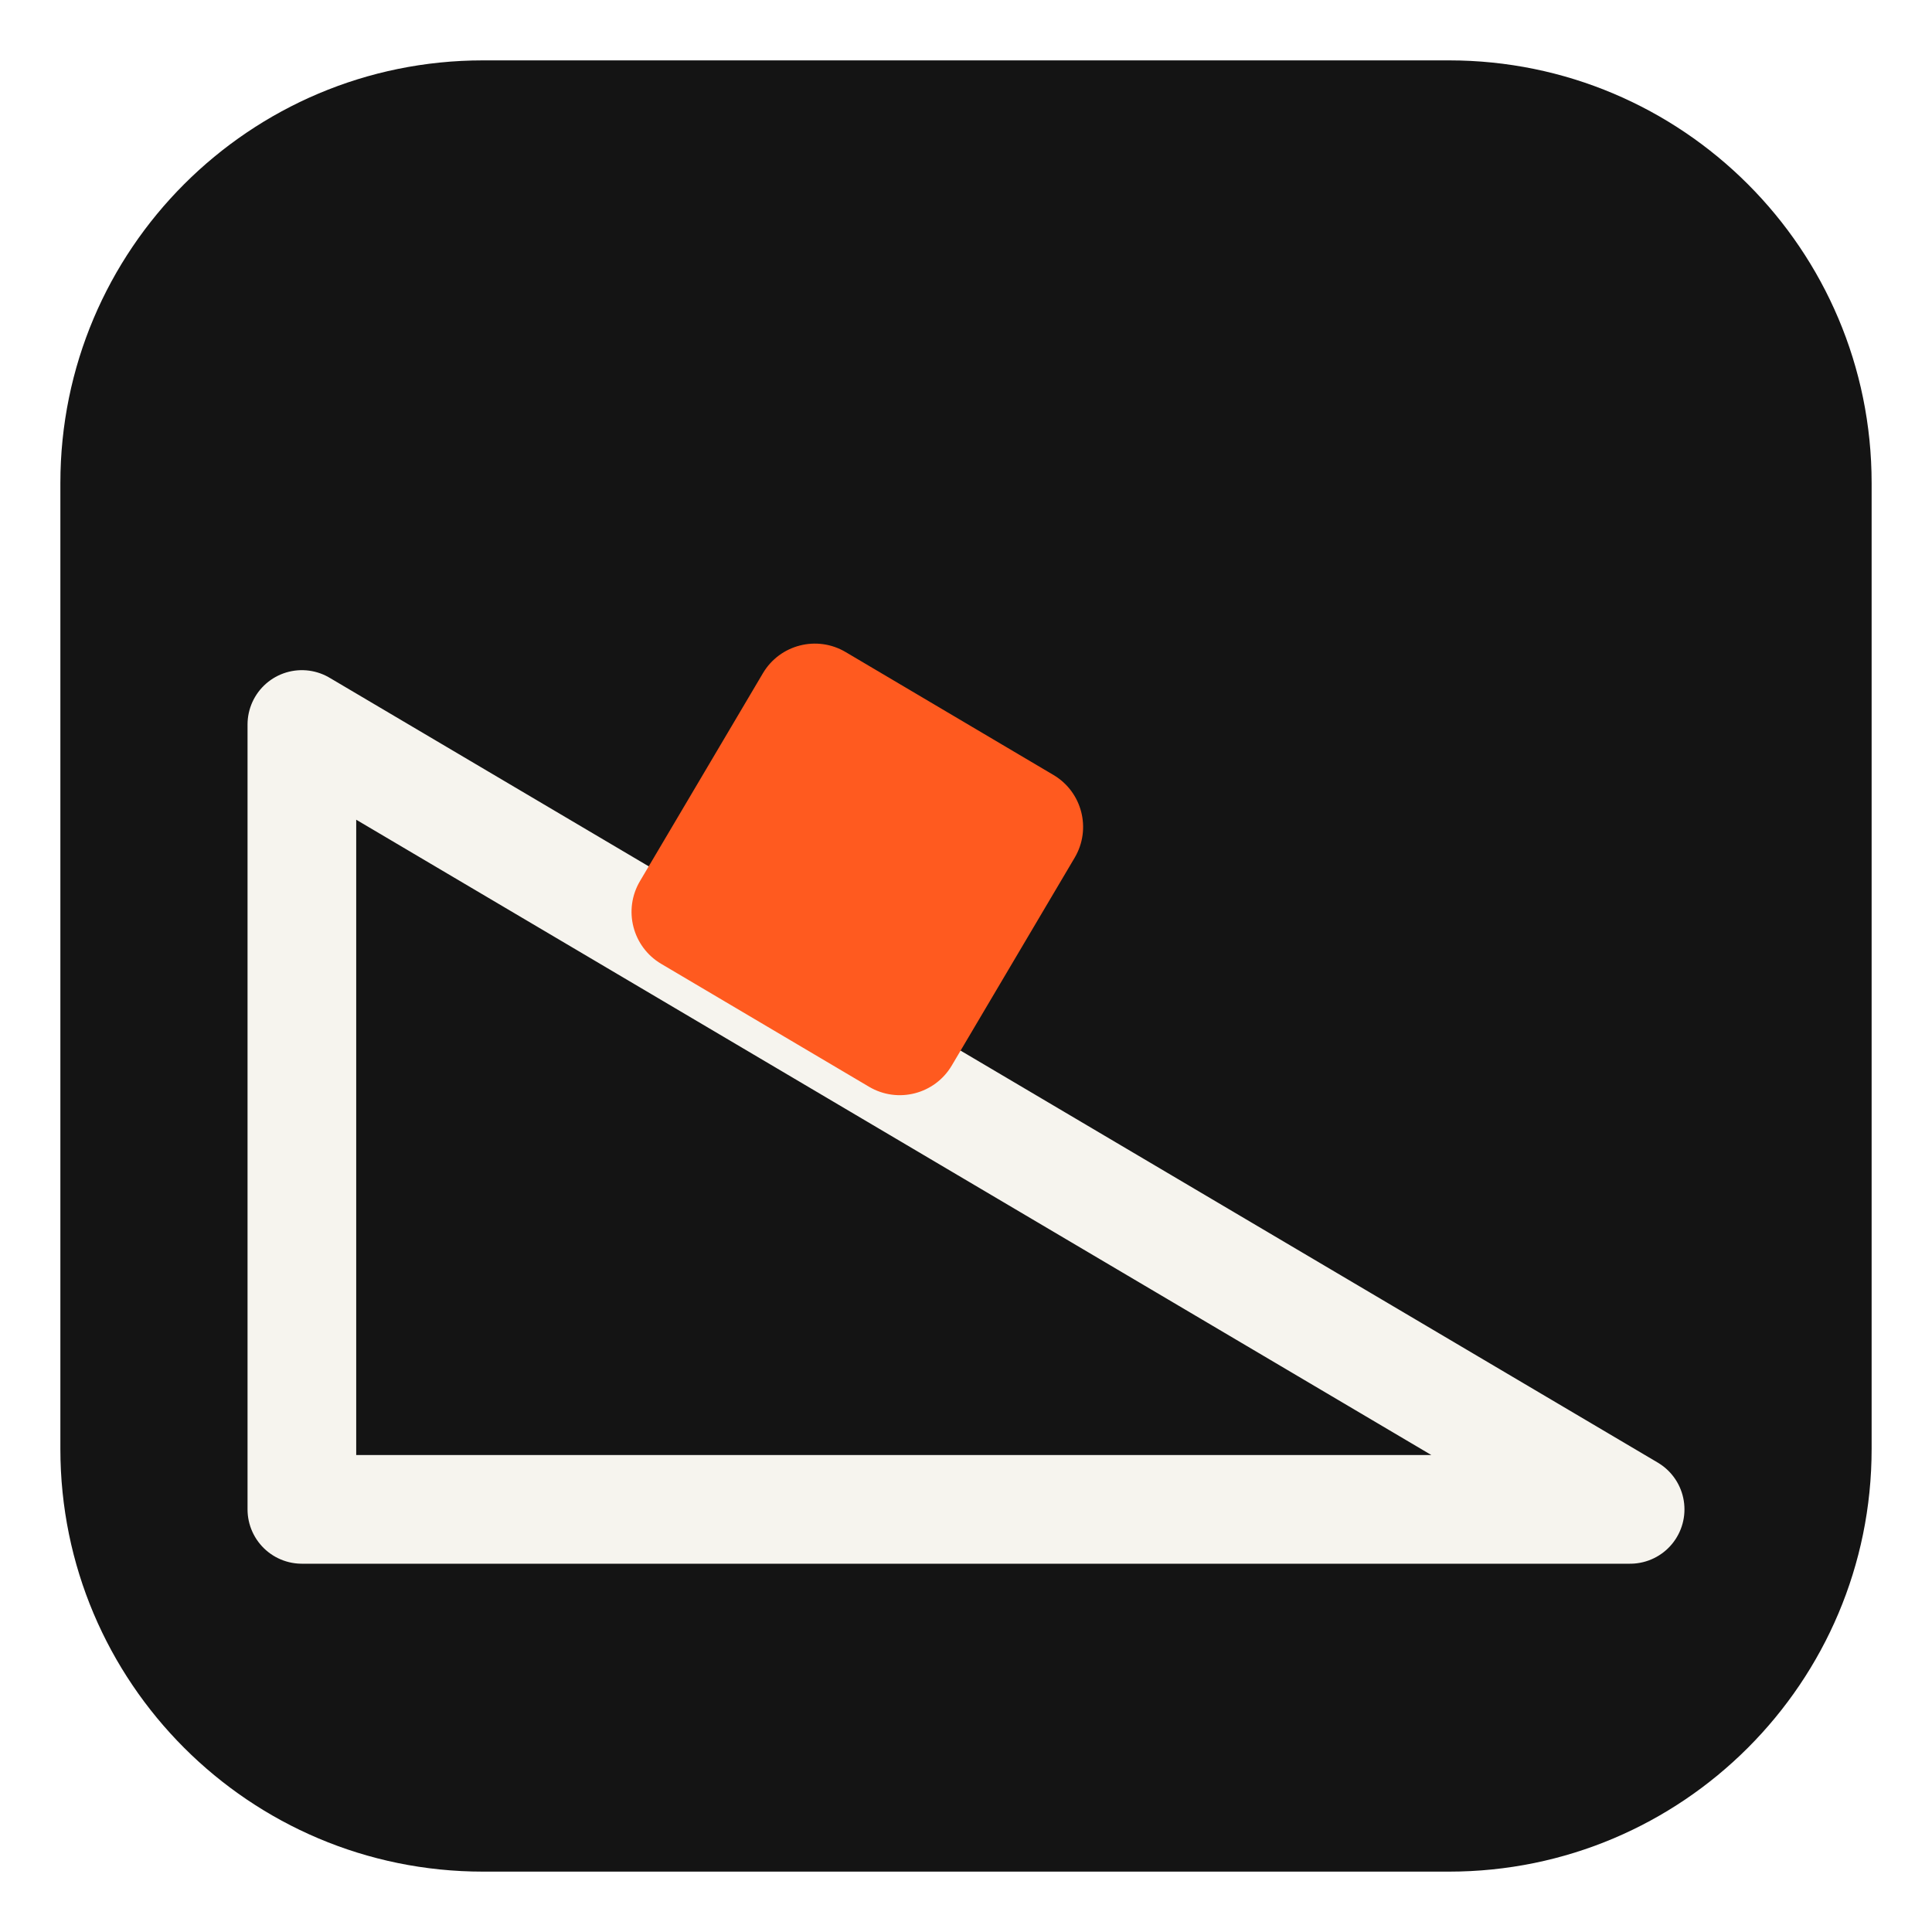
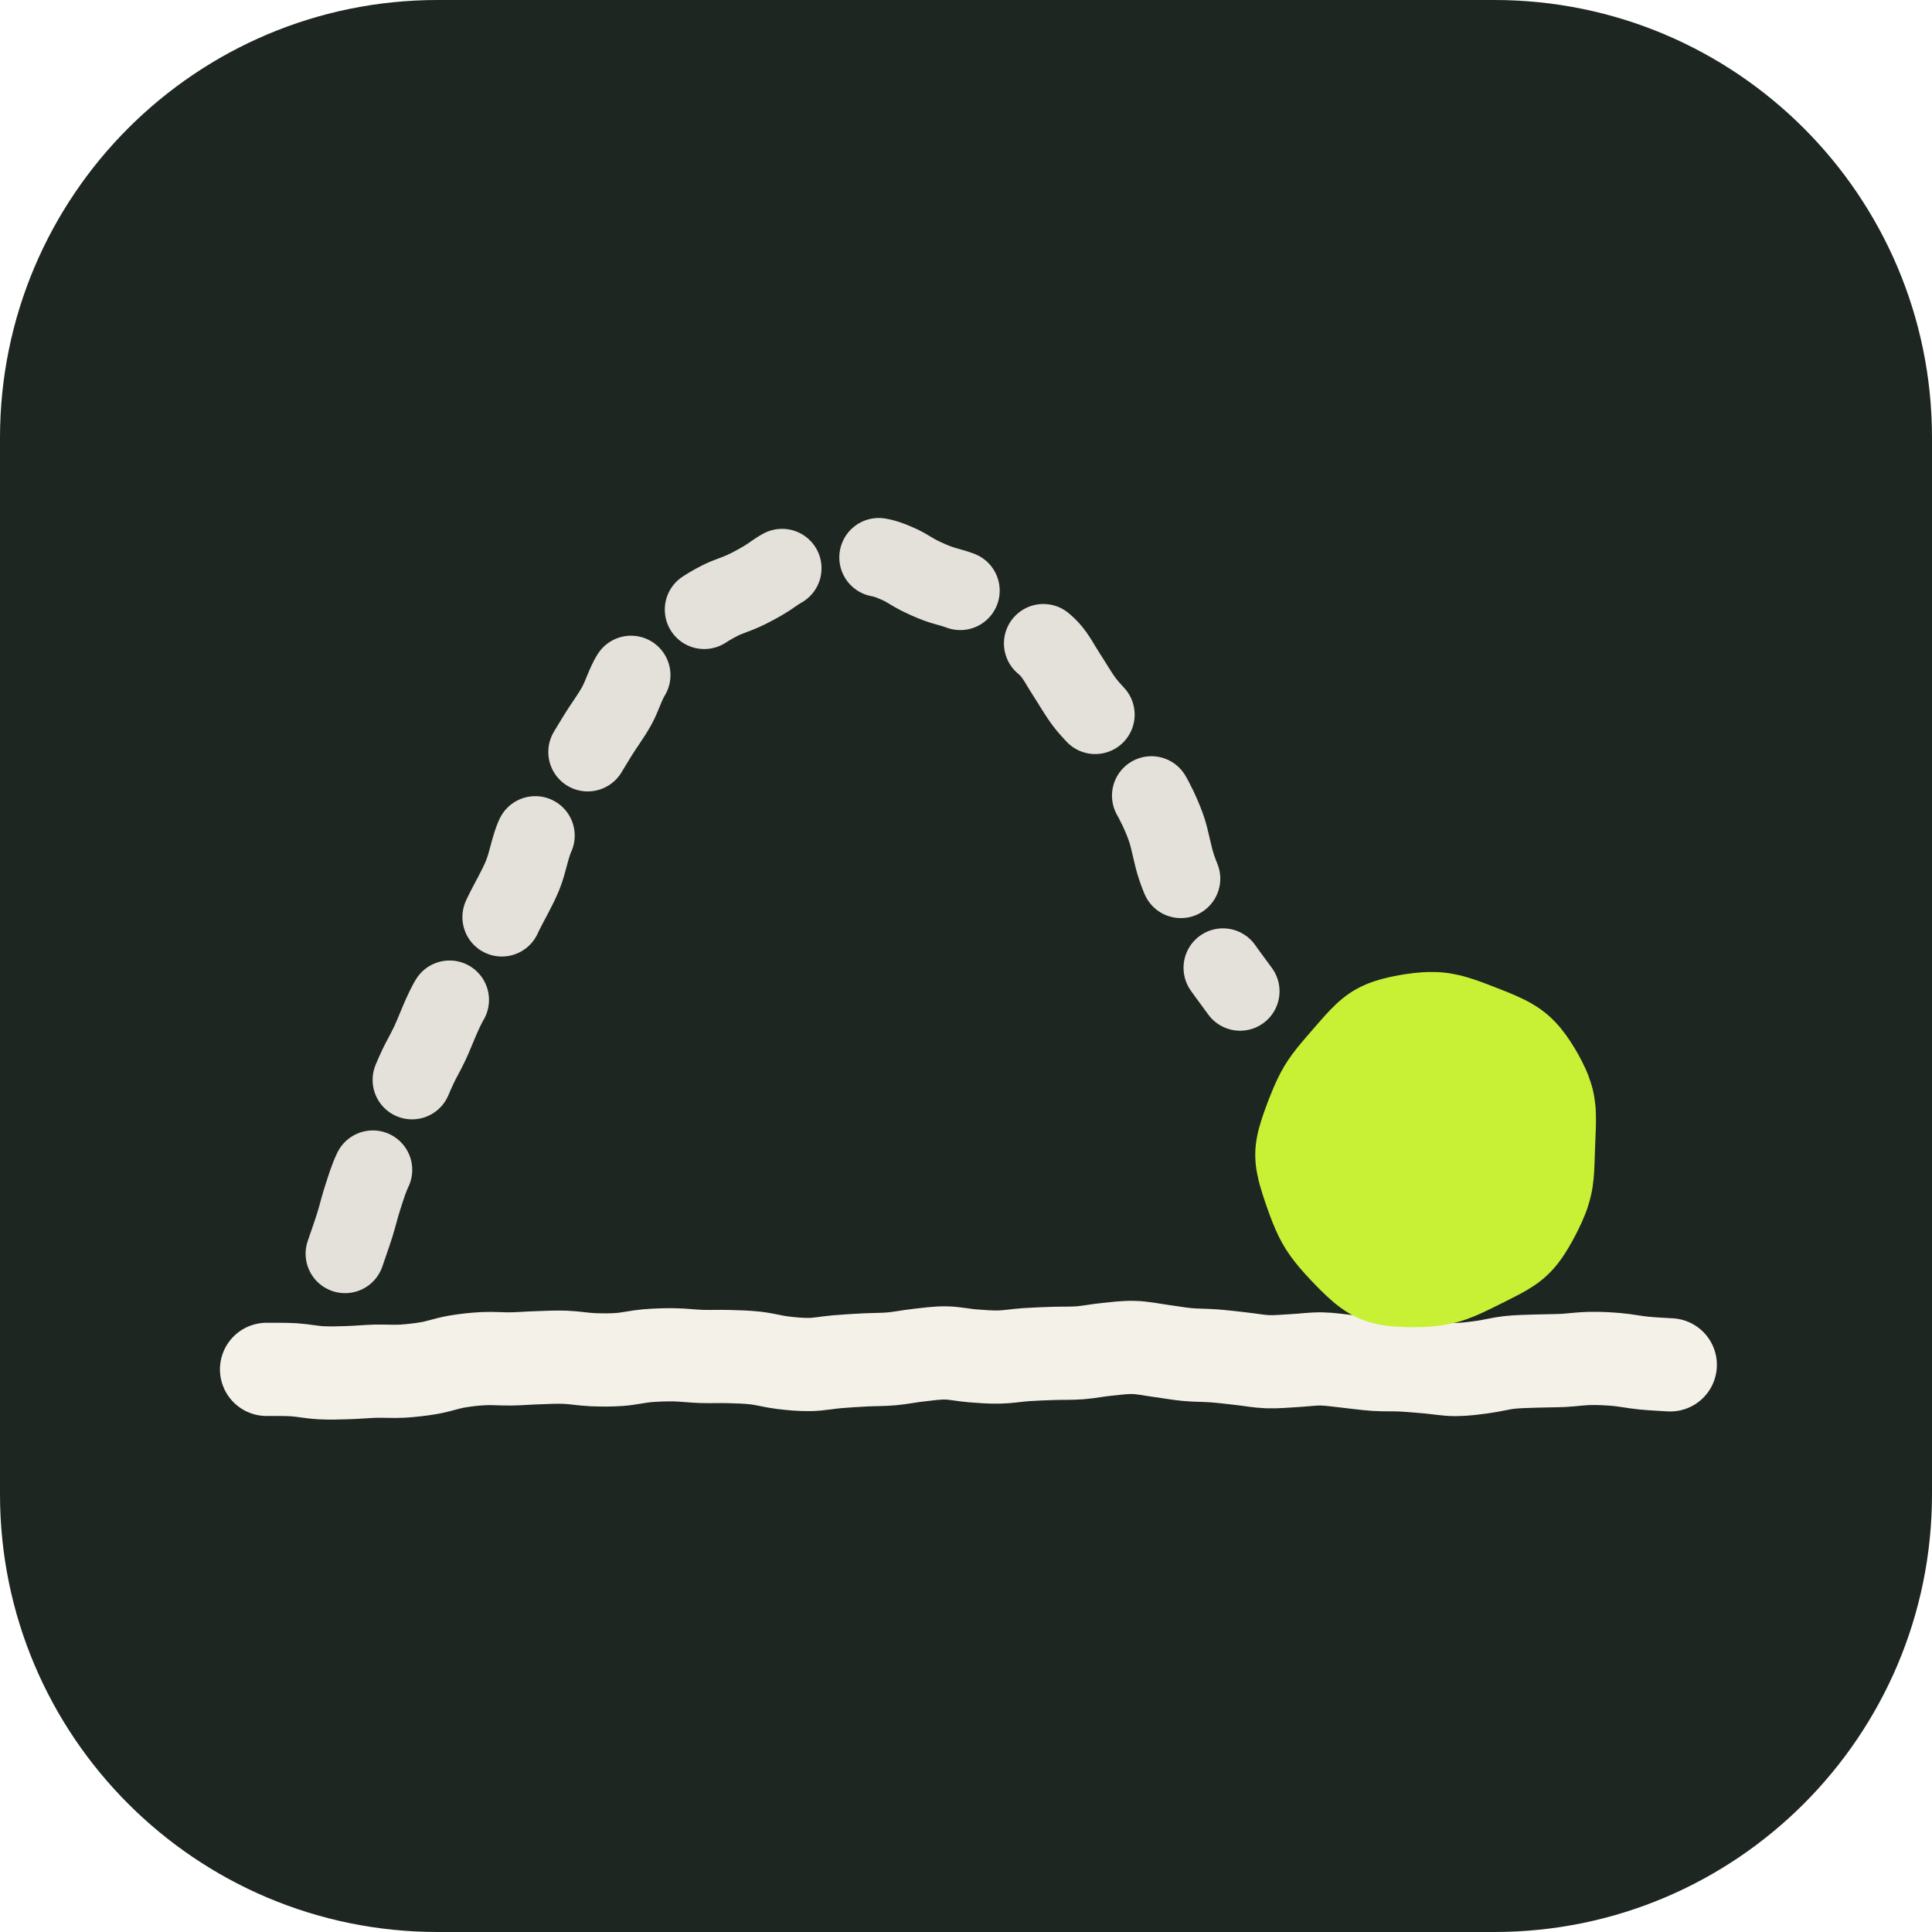
- <svg xmlns="http://www.w3.org/2000/svg" viewBox="0 0 32 32">
-   <rect x="1" y="1" width="30" height="30" rx="7" fill="#141414" />
-   <path d="M5 25 L27 25 L5 12 Z" fill="none" stroke="#f6f4ee" stroke-width="1.8" stroke-linejoin="round" />
-   <rect x="11.2" y="11.4" width="6" height="6" rx="1" transform="rotate(30.6 14.2 14.4)" fill="#ff5a1f" />
+ <svg xmlns="http://www.w3.org/2000/svg" width="512" height="512" viewBox="0 0 512 512">
+   <rect width="512" height="512" rx="116" fill="#1E2622" />
+   <g transform="translate(0.64 -19.3)">
+     <path d="M70 382.2C71.21 382.21 74.81 382.15 77.21 382.3C79.61 382.45 82.03 382.97 84.43 383.09C86.84 383.22 89.23 383.13 91.63 383.06C94.03 382.99 96.43 382.75 98.83 382.68C101.23 382.62 103.63 382.81 106.03 382.67C108.43 382.52 110.83 382.25 113.22 381.83C115.61 381.41 117.99 380.55 120.38 380.14C122.78 379.73 125.17 379.47 127.57 379.35C129.97 379.23 132.37 379.47 134.77 379.43C137.18 379.39 139.57 379.18 141.97 379.11C144.37 379.03 146.77 378.9 149.17 378.99C151.58 379.08 153.99 379.53 156.39 379.63C158.79 379.73 161.19 379.75 163.59 379.57C165.99 379.4 168.38 378.8 170.77 378.59C173.17 378.39 175.57 378.31 177.97 378.34C180.37 378.37 182.78 378.69 185.19 378.77C187.59 378.85 189.99 378.73 192.39 378.8C194.79 378.87 197.19 378.92 199.6 379.19C202.01 379.47 204.43 380.15 206.83 380.44C209.24 380.73 211.65 380.95 214.05 380.91C216.45 380.86 218.84 380.37 221.23 380.17C223.63 379.97 226.03 379.83 228.43 379.7C230.83 379.57 233.23 379.62 235.62 379.41C238.02 379.2 240.41 378.69 242.81 378.43C245.2 378.16 247.62 377.81 250 377.84C252.39 377.88 254.74 378.43 257.1 378.61C259.47 378.79 261.84 378.98 264.21 378.93C266.58 378.87 268.96 378.45 271.33 378.29C273.71 378.13 276.08 378.05 278.45 377.97C280.82 377.89 283.19 377.98 285.57 377.8C287.94 377.62 290.32 377.12 292.69 376.89C295.07 376.65 297.45 376.32 299.82 376.39C302.19 376.45 304.55 376.97 306.91 377.29C309.28 377.6 311.64 378.05 314.01 378.27C316.38 378.49 318.75 378.44 321.12 378.62C323.49 378.8 325.85 379.1 328.22 379.36C330.59 379.62 332.95 380.08 335.32 380.17C337.69 380.25 340.06 379.99 342.44 379.87C344.81 379.75 347.19 379.39 349.56 379.43C351.93 379.47 354.29 379.87 356.66 380.11C359.03 380.35 361.39 380.72 363.76 380.87C366.13 381.03 368.5 380.91 370.87 381.03C373.24 381.15 375.61 381.38 377.98 381.58C380.34 381.78 382.71 382.24 385.08 382.24C387.45 382.24 389.83 381.9 392.2 381.59C394.58 381.28 396.96 380.63 399.33 380.36C401.71 380.1 404.08 380.09 406.45 380C408.82 379.91 411.19 379.94 413.57 379.83C415.94 379.71 418.32 379.34 420.69 379.3C423.06 379.26 425.43 379.37 427.8 379.58C430.16 379.78 432.53 380.29 434.89 380.52C437.26 380.76 440.82 380.92 442 381" fill="none" stroke="#F4F1E8" stroke-width="24.7" stroke-linecap="round" stroke-linejoin="round" />
+     <path d="M90.8 351.55C91.22 350.3 92.55 346.57 93.35 344.03C94.14 341.5 94.76 338.84 95.58 336.36C96.39 333.89 97.1 331.49 98.22 329.19C99.34 326.89 101.09 324.77 102.29 322.56C103.5 320.34 104.61 318.2 105.45 315.9C106.29 313.59 106.58 310.99 107.34 308.7C108.1 306.41 109.04 304.31 110.03 302.16C111.01 300.02 111.76 298.94 113.25 295.83C114.74 292.72 116.6 287.28 118.96 283.5C121.32 279.72 125.12 276.75 127.39 273.14C129.66 269.54 130.82 265.52 132.56 261.88C134.31 258.23 136.38 254.88 137.85 251.28C139.33 247.68 139.8 243.61 141.41 240.29C143.03 236.97 145.65 234.34 147.54 231.38C149.43 228.43 151.05 225.42 152.76 222.55C154.47 219.68 156.11 216.87 157.79 214.18C159.46 211.48 161.32 209.04 162.8 206.36C164.28 203.69 165.1 200.54 166.66 198.1C168.21 195.66 170.17 193.6 172.13 191.72C174.1 189.84 176.43 188.44 178.44 186.84C180.45 185.23 182.22 183.47 184.19 182.07C186.15 180.67 188.18 179.45 190.22 178.43C192.25 177.4 194.44 176.8 196.37 175.9C198.3 175.01 200.05 174.05 201.78 173.04C203.52 172.02 205.07 170.72 206.78 169.81C208.48 168.9 210.24 168.08 212.02 167.58C213.79 167.08 215.65 166.96 217.43 166.81C219.22 166.66 220.97 166.71 222.72 166.67C224.47 166.64 226.2 166.53 227.94 166.61C229.67 166.7 231.44 166.79 233.14 167.2C234.83 167.61 236.48 168.33 238.1 169.08C239.71 169.84 241.18 170.92 242.82 171.74C244.45 172.55 246.09 173.3 247.92 173.98C249.74 174.66 251.81 175.05 253.77 175.8C255.74 176.55 257.79 177.38 259.71 178.48C261.64 179.57 263.37 181.04 265.32 182.38C267.27 183.71 269.36 185.01 271.4 186.52C273.43 188.02 275.74 189.43 277.52 191.38C279.3 193.33 280.54 195.86 282.08 198.2C283.62 200.54 285 203.06 286.78 205.41C288.55 207.77 290.9 209.83 292.72 212.35C294.55 214.87 295.92 217.79 297.75 220.52C299.58 223.25 301.95 225.77 303.71 228.75C305.46 231.72 307.02 234.94 308.28 238.38C309.53 241.81 309.99 245.74 311.24 249.36C312.49 252.99 314.21 256.45 315.77 260.1C317.32 263.76 318.53 267.65 320.57 271.3C322.61 274.95 326.76 280.22 328 282" fill="none" stroke="#F4F1E8" stroke-opacity="0.92" stroke-width="20.9" stroke-linecap="round" stroke-dasharray="23.43 26.19" />
+     <path d="M421.92 327.84C421.86 329.13 421.81 330.42 421.68 331.7C421.55 332.99 421.38 334.28 421.11 335.55C420.84 336.82 420.5 338.08 420.09 339.32C419.68 340.55 419.18 341.76 418.65 342.96C418.13 344.15 417.55 345.32 416.95 346.49C416.35 347.65 415.72 348.81 415.04 349.94C414.36 351.06 413.66 352.2 412.87 353.26C412.09 354.33 411.24 355.37 410.32 356.32C409.4 357.28 408.39 358.16 407.35 358.97C406.3 359.78 405.16 360.5 404.03 361.18C402.9 361.86 401.72 362.46 400.55 363.06C399.39 363.67 398.22 364.24 397.04 364.83C395.86 365.41 394.69 366.01 393.5 366.57C392.3 367.14 391.09 367.72 389.85 368.21C388.6 368.71 387.33 369.18 386.03 369.55C384.73 369.92 383.4 370.22 382.06 370.44C380.72 370.67 379.36 370.8 378 370.9C376.64 370.99 375.26 371.03 373.89 371.03C372.51 371.03 371.12 371 369.73 370.9C368.34 370.81 366.93 370.68 365.56 370.44C364.18 370.19 362.79 369.88 361.46 369.43C360.14 368.98 358.83 368.41 357.6 367.75C356.37 367.08 355.19 366.28 354.08 365.44C352.96 364.6 351.91 363.65 350.89 362.71C349.87 361.77 348.91 360.79 347.95 359.81C347 358.83 346.07 357.84 345.16 356.84C344.26 355.83 343.37 354.81 342.54 353.75C341.71 352.69 340.92 351.6 340.2 350.47C339.48 349.34 338.83 348.15 338.23 346.96C337.64 345.76 337.12 344.53 336.62 343.3C336.12 342.06 335.67 340.82 335.23 339.57C334.79 338.32 334.36 337.07 333.96 335.8C333.57 334.53 333.17 333.26 332.87 331.96C332.57 330.66 332.3 329.34 332.16 328.01C332.03 326.68 331.98 325.33 332.05 324C332.13 322.67 332.33 321.33 332.59 320.03C332.86 318.72 333.24 317.44 333.63 316.18C334.02 314.91 334.47 313.68 334.92 312.46C335.37 311.23 335.83 310.03 336.33 308.83C336.82 307.64 337.32 306.45 337.88 305.29C338.44 304.13 339.03 302.99 339.69 301.88C340.35 300.78 341.08 299.71 341.83 298.67C342.59 297.64 343.41 296.65 344.22 295.66C345.04 294.67 345.89 293.71 346.73 292.73C347.58 291.75 348.42 290.77 349.29 289.79C350.17 288.81 351.04 287.8 351.98 286.84C352.93 285.89 353.9 284.93 354.95 284.07C356 283.22 357.11 282.41 358.28 281.72C359.45 281.03 360.7 280.43 361.96 279.93C363.22 279.42 364.54 279.02 365.85 278.67C367.17 278.31 368.51 278.04 369.85 277.79C371.19 277.54 372.55 277.33 373.9 277.18C375.26 277.03 376.63 276.91 378 276.89C379.37 276.87 380.75 276.91 382.11 277.05C383.47 277.2 384.83 277.44 386.16 277.75C387.48 278.06 388.79 278.47 390.09 278.9C391.38 279.32 392.64 279.81 393.91 280.29C395.18 280.77 396.43 281.26 397.69 281.76C398.95 282.27 400.23 282.77 401.47 283.34C402.72 283.92 403.98 284.5 405.17 285.2C406.36 285.89 407.54 286.65 408.62 287.51C409.71 288.36 410.73 289.32 411.68 290.32C412.63 291.32 413.49 292.42 414.31 293.53C415.13 294.64 415.88 295.81 416.59 296.98C417.3 298.15 417.98 299.35 418.59 300.57C419.2 301.78 419.79 303.02 420.27 304.29C420.75 305.56 421.17 306.86 421.49 308.17C421.8 309.49 422.01 310.83 422.15 312.17C422.29 313.51 422.3 314.86 422.31 316.19C422.32 317.51 422.25 318.83 422.2 320.13C422.16 321.44 422.09 322.72 422.05 324C422 325.28 421.98 326.56 421.92 327.84Z" fill="#C8F135" />
+   </g>
</svg>
